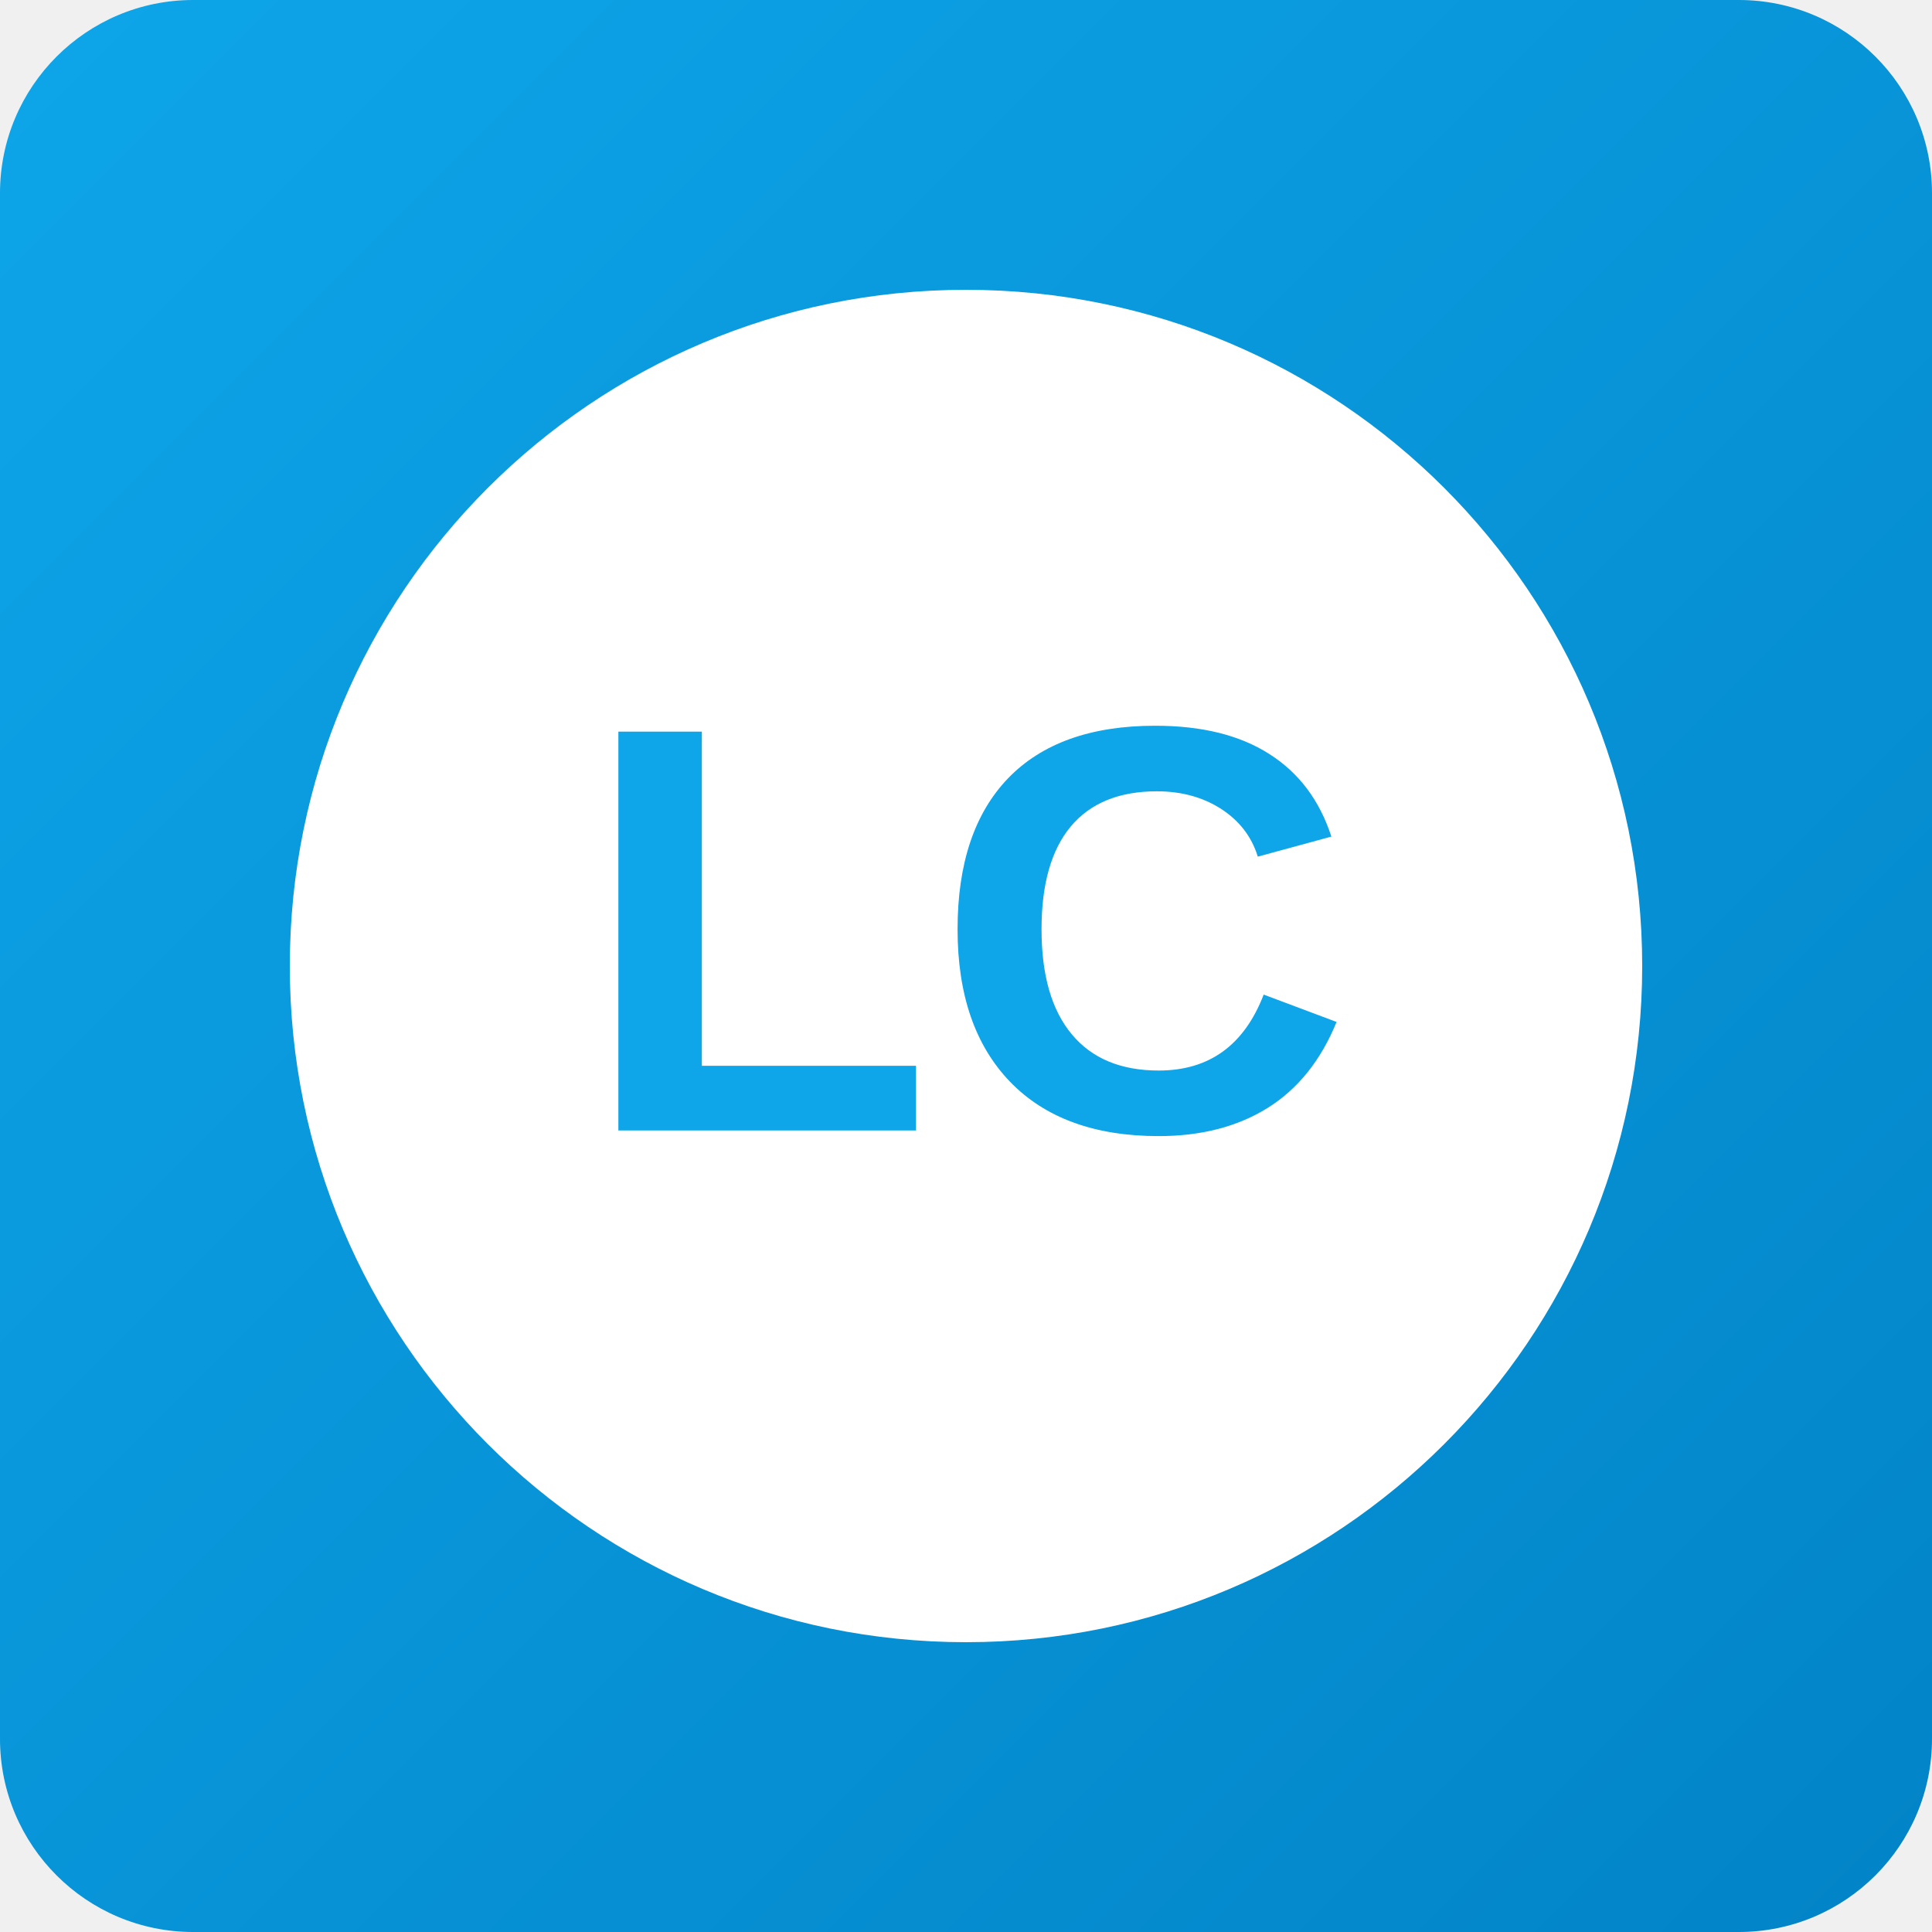
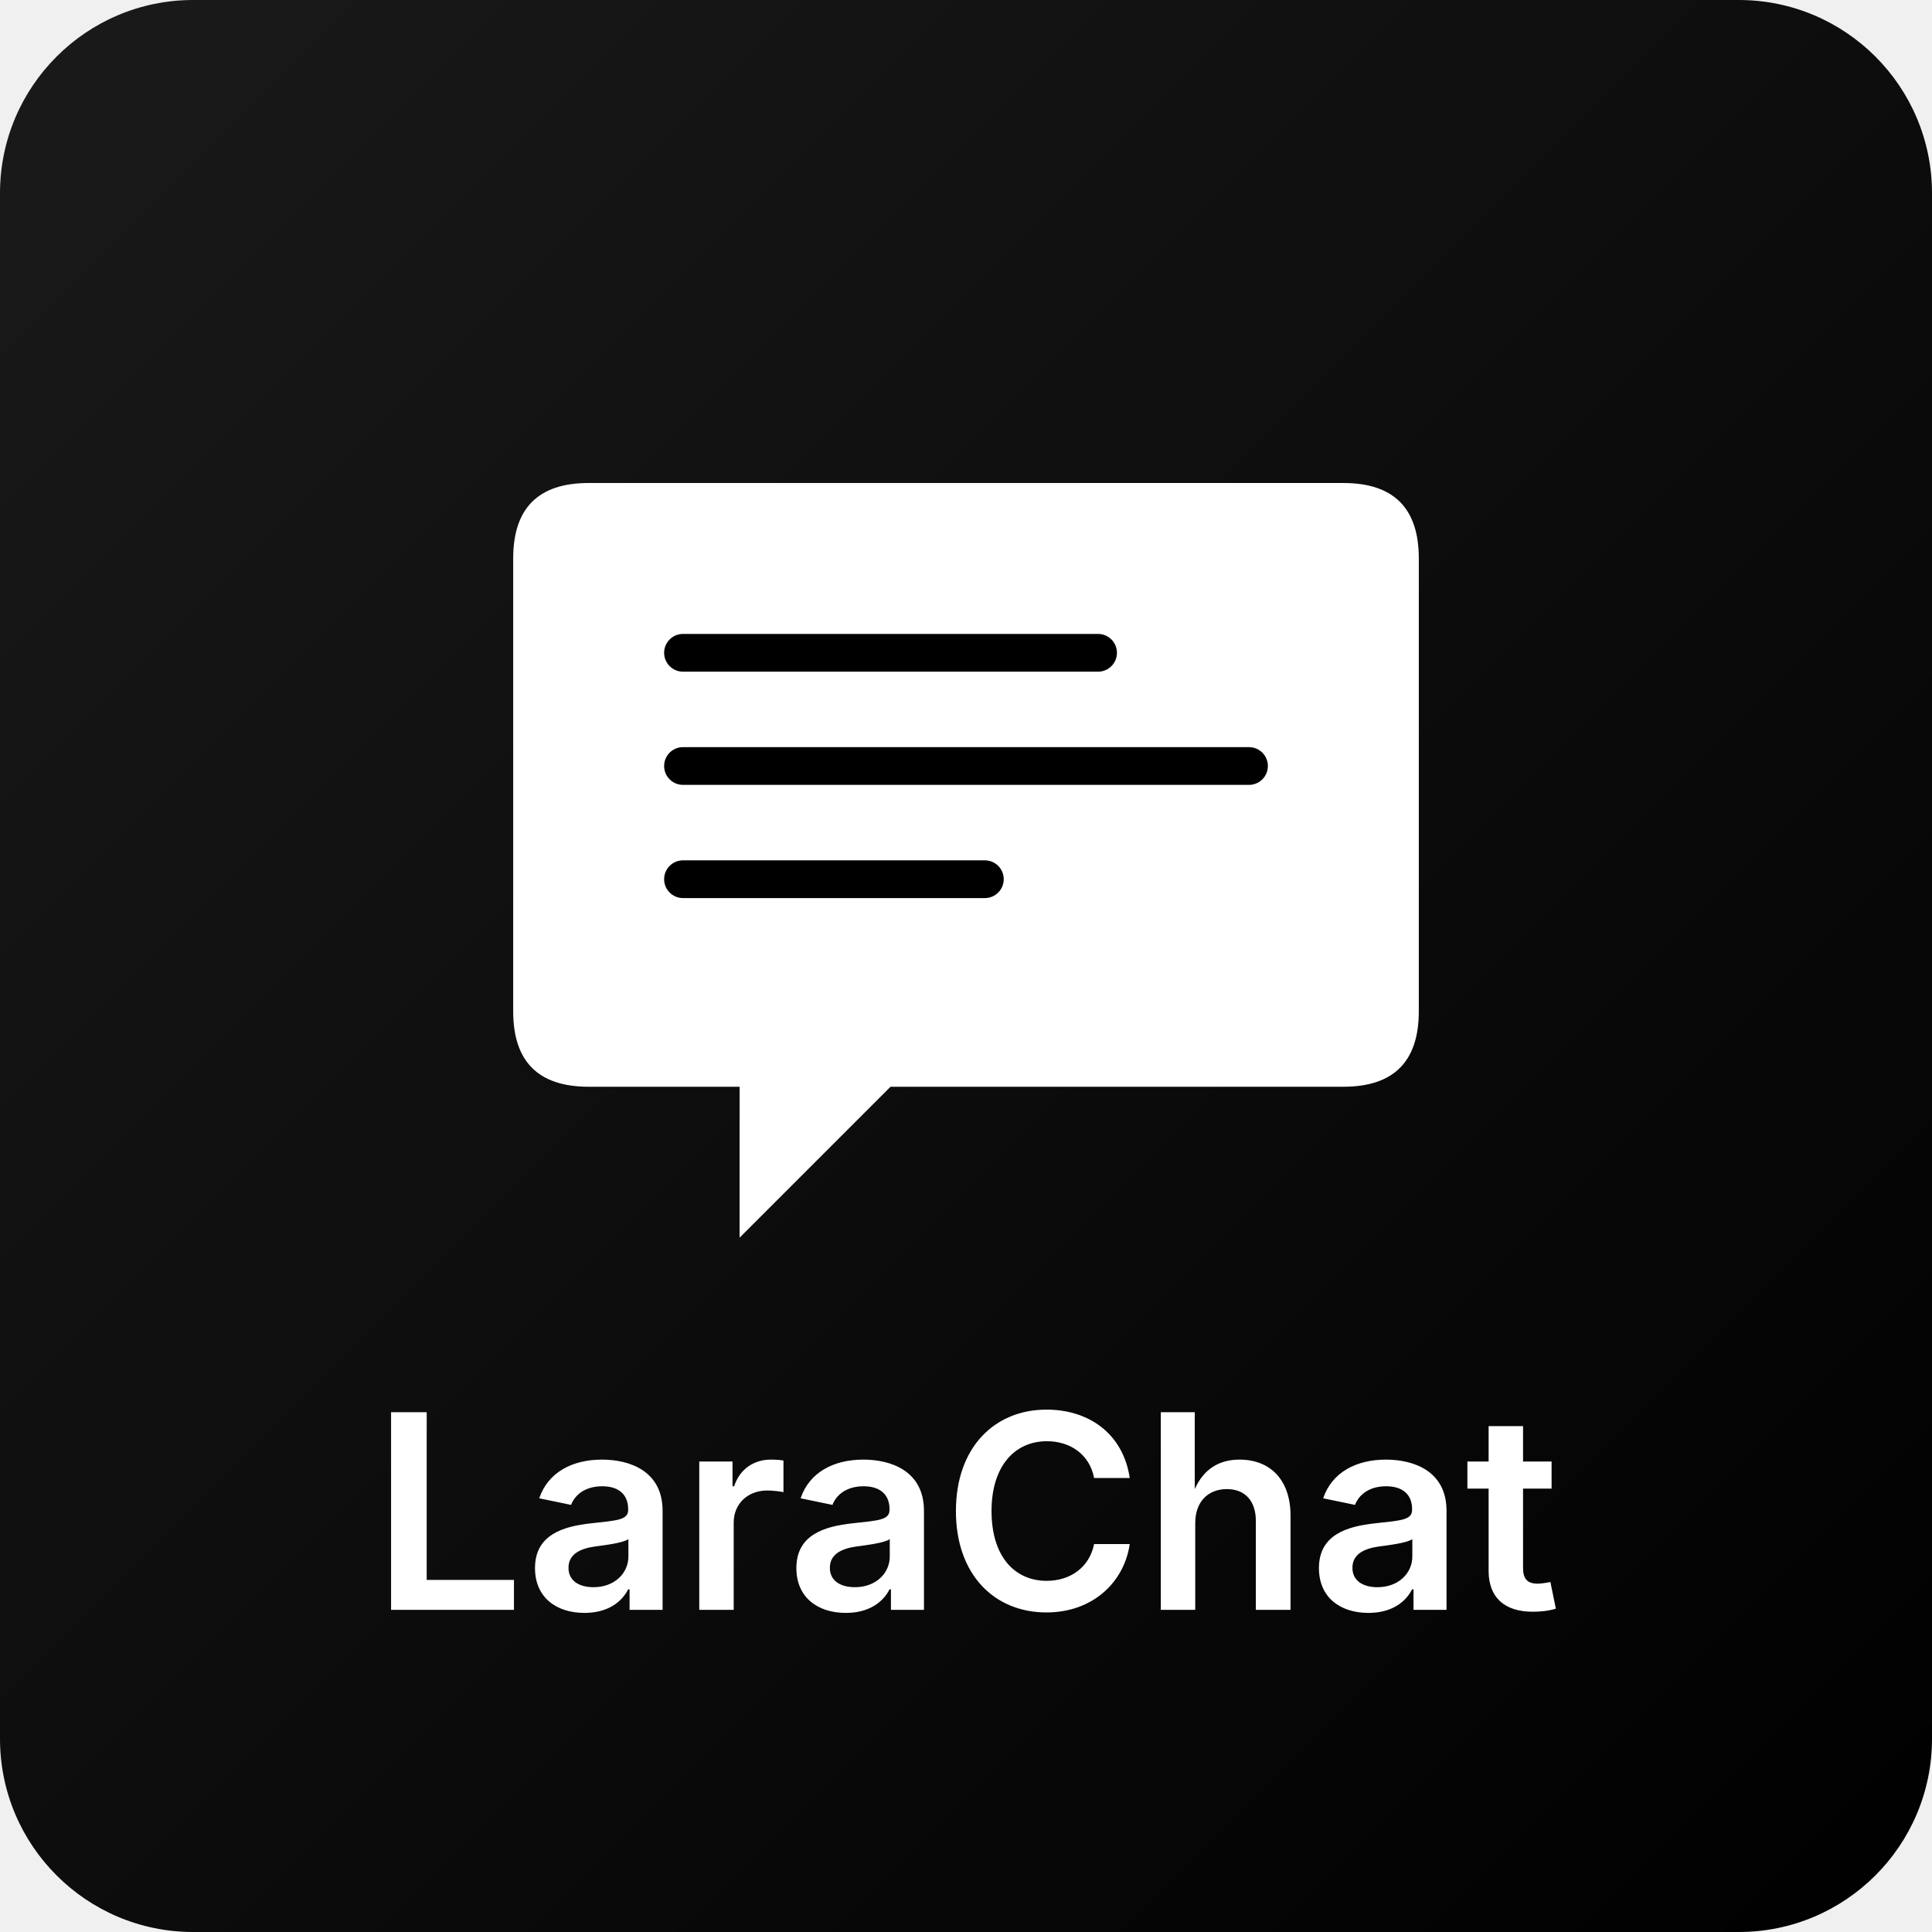
<svg xmlns="http://www.w3.org/2000/svg" width="128" height="128" viewBox="0 0 128 128">
  <defs>
    <linearGradient id="grad128" x1="0%" y1="0%" x2="100%" y2="100%">
-       <stop offset="0%" style="stop-color:#0ea5e9;stop-opacity:1" />
-       <stop offset="100%" style="stop-color:#0284c7;stop-opacity:1" />
+       <stop offset="0%" style="stop-color:#1a1a1a;stop-opacity:1" />
+       <stop offset="100%" style="stop-color:#000000;stop-opacity:1" />
    </linearGradient>
  </defs>
  <rect width="128" height="128" fill="url(#grad128)" rx="12.8" />
-   <circle cx="64" cy="64" r="44.8" fill="white" />
-   <text x="64" y="64" font-family="Arial, sans-serif" font-size="38.4" font-weight="bold" fill="#0ea5e9" text-anchor="middle" dominant-baseline="middle">LC</text>
+   <g transform="translate(64, 57) scale(0.25)">
+     <path d="M -120 -80 Q -120 -100 -100 -100 L 100 -100 Q 120 -100 120 -80 L 120 40 Q 120 60 100 60 L -20 60 L -60 100 L -60 60 L -100 60 Q -120 60 -120 40 Z" fill="white" stroke="none" />
+     <rect x="-80" y="-60" width="120" height="10" rx="5" fill="#000000" />
+     <rect x="-80" y="-30" width="160" height="10" rx="5" fill="#000000" />
+     <rect x="-80" y="0" width="90" height="10" rx="5" fill="#000000" />
+   </g>
+   <text x="64" y="100" font-family="system-ui, -apple-system, sans-serif" font-size="18" font-weight="600" fill="white" text-anchor="middle" dominant-baseline="middle">LaraChat</text>
</svg>
